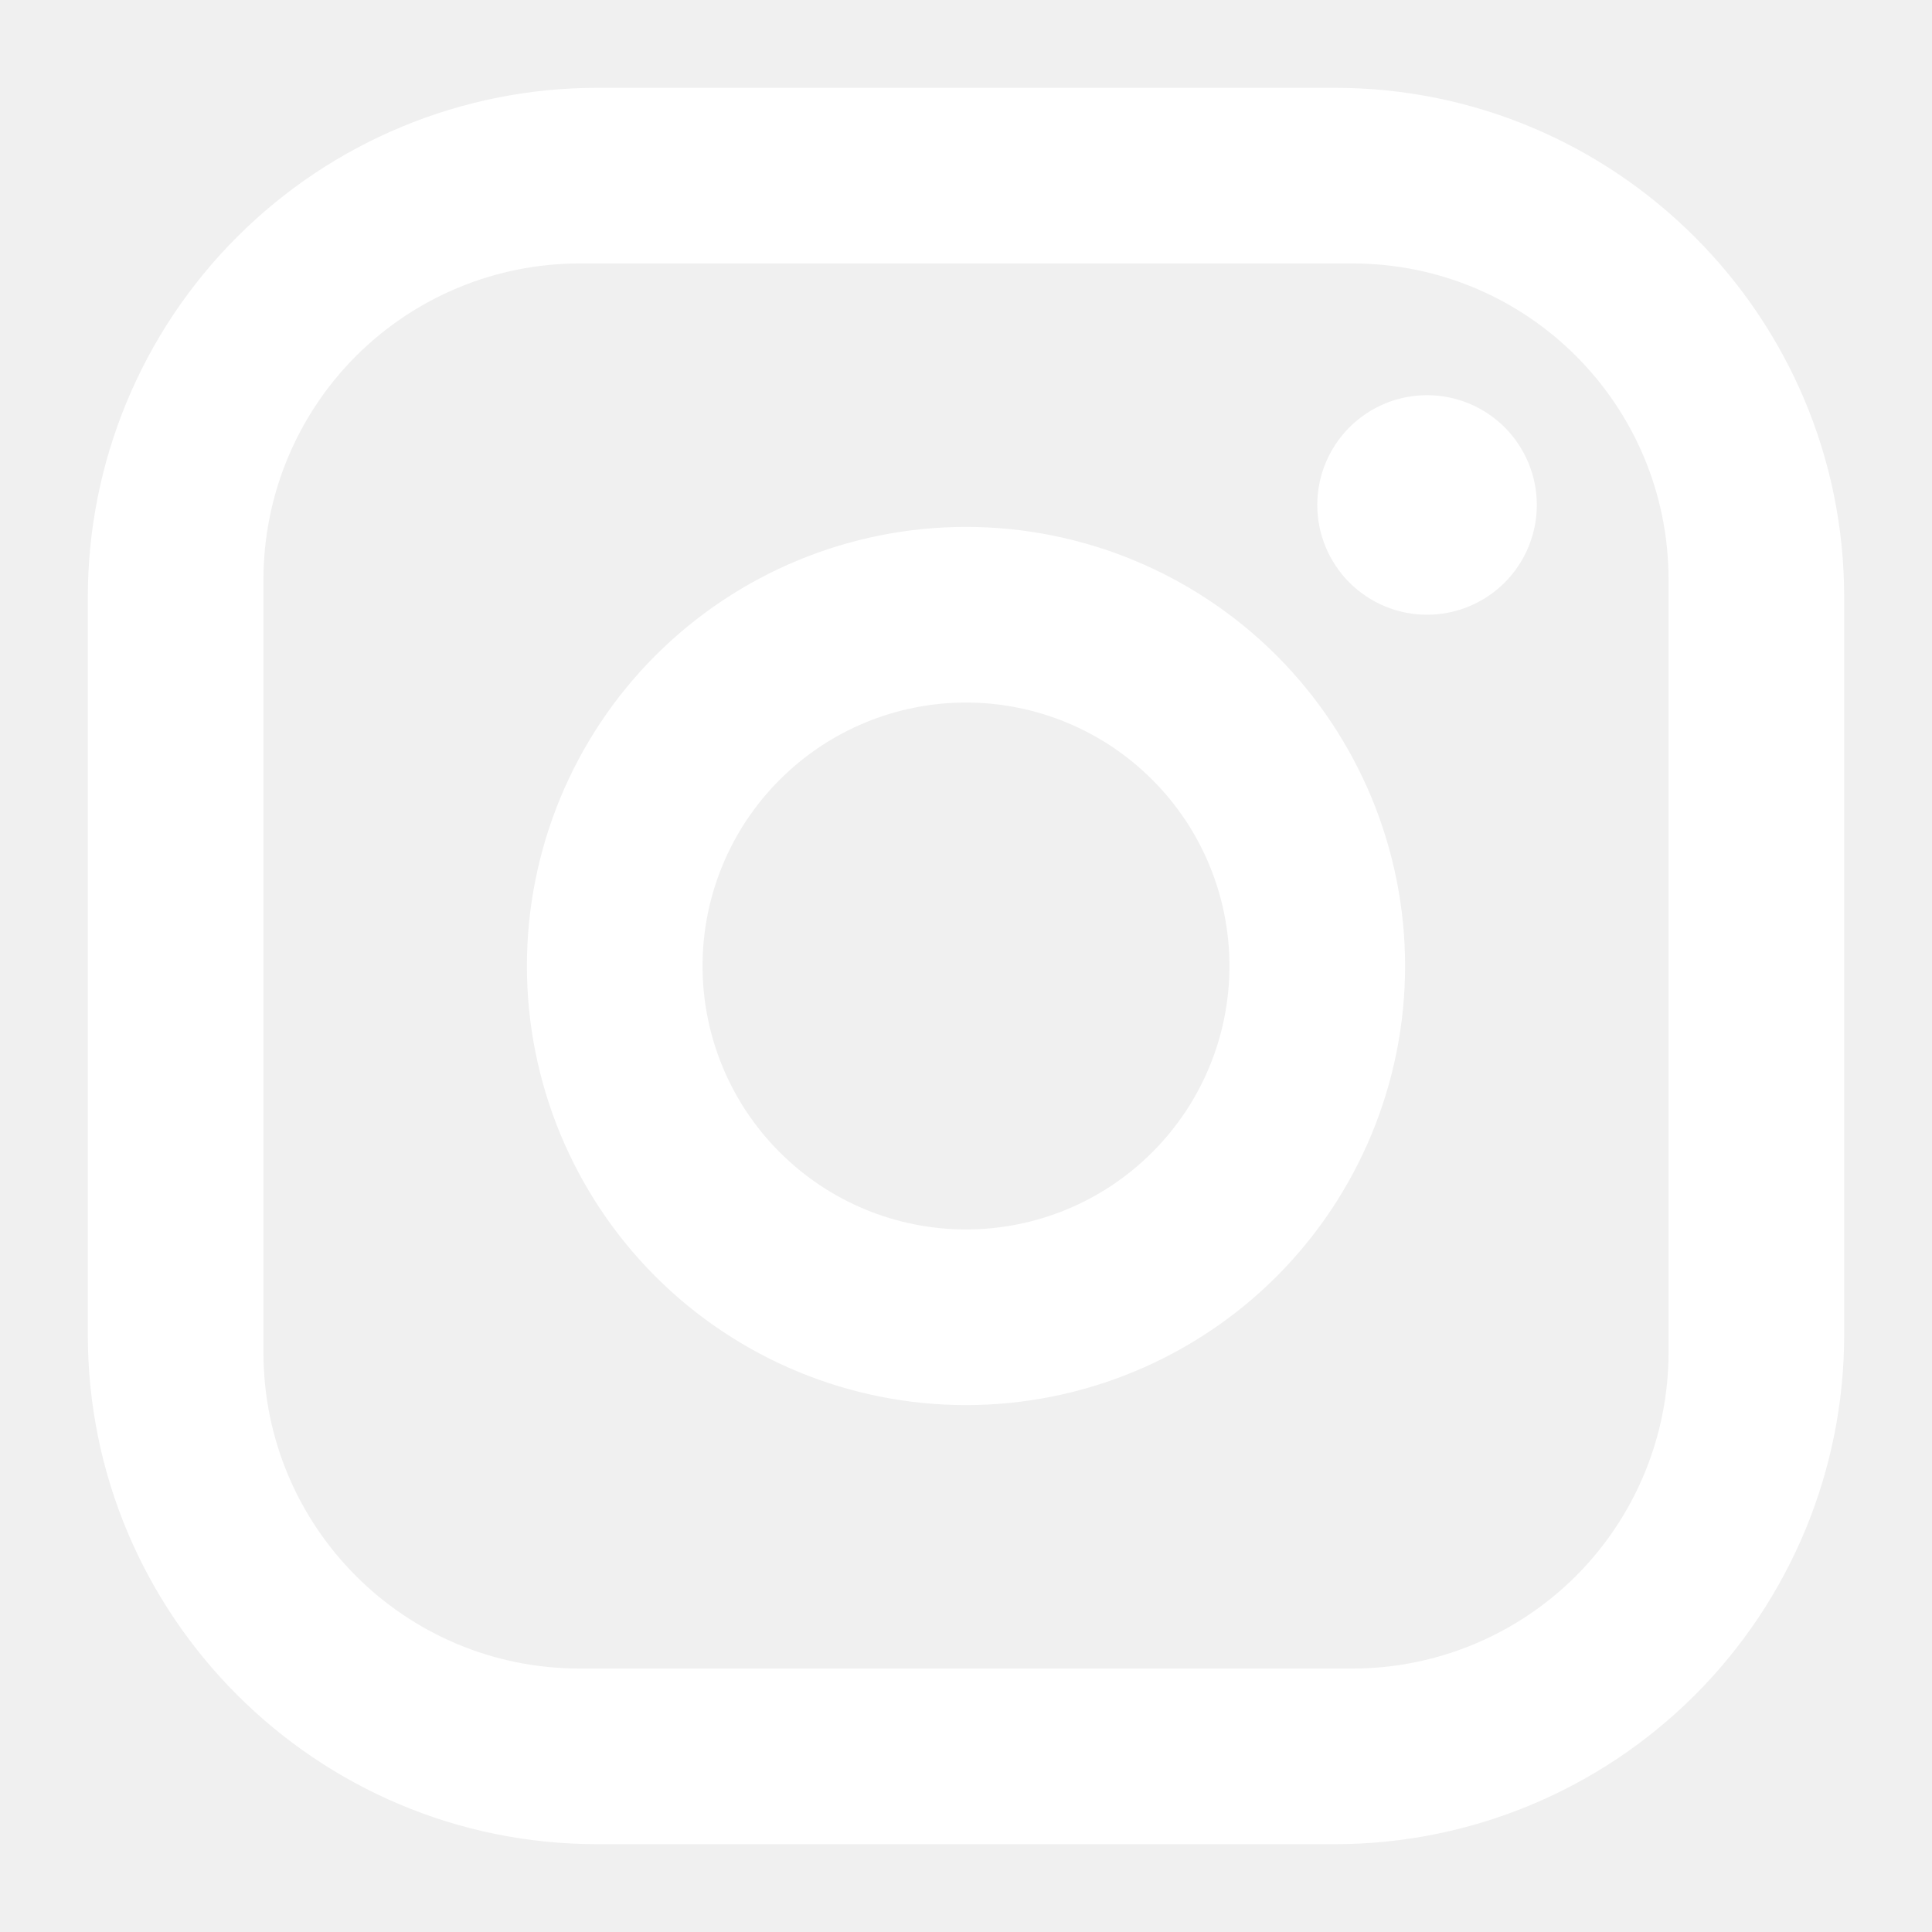
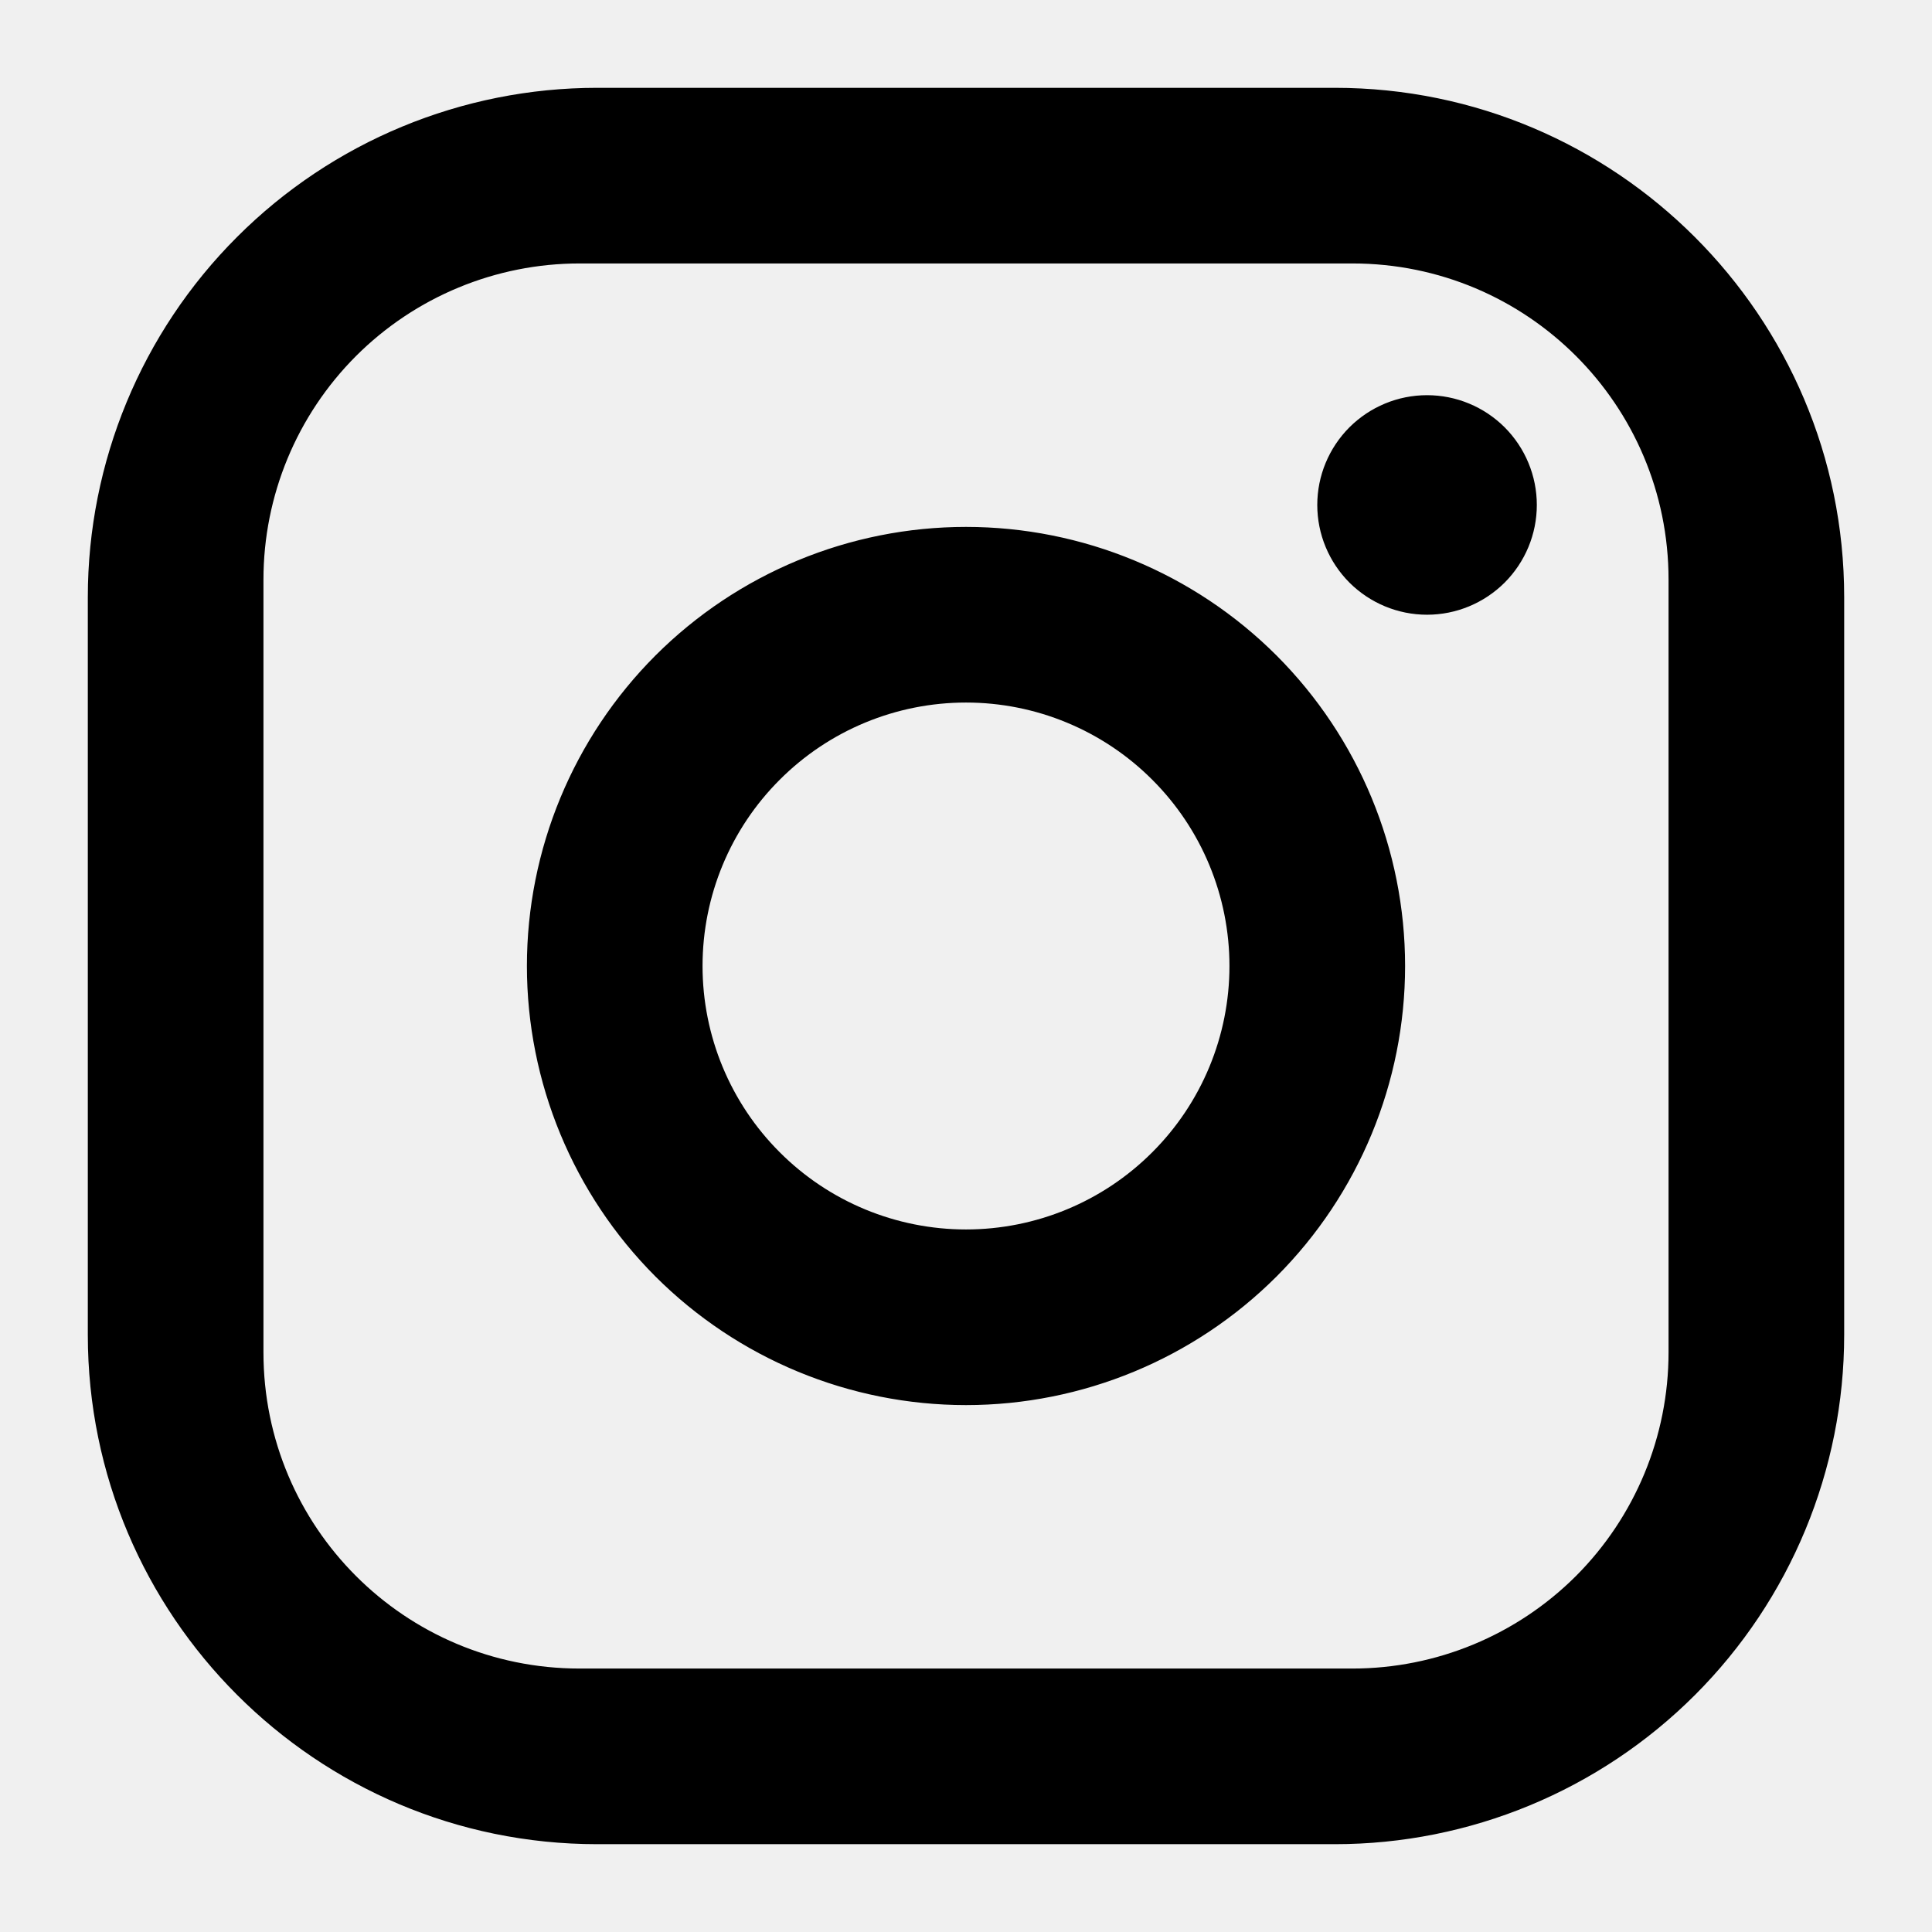
<svg xmlns="http://www.w3.org/2000/svg" width="22" height="22" viewBox="0 0 22 22" fill="none">
-   <path d="M5.8 0H14.2C17.4 0 20 2.6 20 5.8V14.2C20 15.738 19.389 17.213 18.301 18.301C17.213 19.389 15.738 20 14.2 20H5.8C2.6 20 0 17.4 0 14.2V5.8C0 4.262 0.611 2.786 1.699 1.699C2.786 0.611 4.262 0 5.8 0V0ZM5.6 2C4.645 2 3.73 2.379 3.054 3.054C2.379 3.73 2 4.645 2 5.6V14.4C2 16.39 3.61 18 5.6 18H14.4C15.355 18 16.27 17.621 16.946 16.946C17.621 16.27 18 15.355 18 14.4V5.6C18 3.61 16.39 2 14.4 2H5.6ZM15.25 3.5C15.582 3.5 15.899 3.632 16.134 3.866C16.368 4.101 16.5 4.418 16.5 4.75C16.5 5.082 16.368 5.399 16.134 5.634C15.899 5.868 15.582 6 15.25 6C14.918 6 14.601 5.868 14.366 5.634C14.132 5.399 14 5.082 14 4.75C14 4.418 14.132 4.101 14.366 3.866C14.601 3.632 14.918 3.5 15.25 3.5ZM10 5C11.326 5 12.598 5.527 13.536 6.464C14.473 7.402 15 8.674 15 10C15 11.326 14.473 12.598 13.536 13.536C12.598 14.473 11.326 15 10 15C8.674 15 7.402 14.473 6.464 13.536C5.527 12.598 5 11.326 5 10C5 8.674 5.527 7.402 6.464 6.464C7.402 5.527 8.674 5 10 5V5ZM10 7C9.204 7 8.441 7.316 7.879 7.879C7.316 8.441 7 9.204 7 10C7 10.796 7.316 11.559 7.879 12.121C8.441 12.684 9.204 13 10 13C10.796 13 11.559 12.684 12.121 12.121C12.684 11.559 13 10.796 13 10C13 9.204 12.684 8.441 12.121 7.879C11.559 7.316 10.796 7 10 7Z" transform="translate(1 1)" fill="white" />
+   <path d="M5.8 0H14.2C17.4 0 20 2.6 20 5.8V14.2C20 15.738 19.389 17.213 18.301 18.301C17.213 19.389 15.738 20 14.2 20H5.8C2.6 20 0 17.4 0 14.2V5.8C0 4.262 0.611 2.786 1.699 1.699C2.786 0.611 4.262 0 5.8 0V0ZM5.6 2C4.645 2 3.73 2.379 3.054 3.054C2.379 3.73 2 4.645 2 5.6V14.4C2 16.39 3.61 18 5.6 18H14.4C15.355 18 16.27 17.621 16.946 16.946C17.621 16.27 18 15.355 18 14.4V5.6C18 3.61 16.39 2 14.4 2H5.6ZM15.25 3.5C15.582 3.5 15.899 3.632 16.134 3.866C16.368 4.101 16.5 4.418 16.5 4.75C16.5 5.082 16.368 5.399 16.134 5.634C15.899 5.868 15.582 6 15.25 6C14.918 6 14.601 5.868 14.366 5.634C14.132 5.399 14 5.082 14 4.75C14 4.418 14.132 4.101 14.366 3.866C14.601 3.632 14.918 3.5 15.25 3.5ZM10 5C11.326 5 12.598 5.527 13.536 6.464C14.473 7.402 15 8.674 15 10C15 11.326 14.473 12.598 13.536 13.536C12.598 14.473 11.326 15 10 15C8.674 15 7.402 14.473 6.464 13.536C5.527 12.598 5 11.326 5 10C5 8.674 5.527 7.402 6.464 6.464C7.402 5.527 8.674 5 10 5V5ZM10 7C9.204 7 8.441 7.316 7.879 7.879C7.316 8.441 7 9.204 7 10C7 10.796 7.316 11.559 7.879 12.121C8.441 12.684 9.204 13 10 13C10.796 13 11.559 12.684 12.121 12.121C12.684 11.559 13 10.796 13 10C13 9.204 12.684 8.441 12.121 7.879C11.559 7.316 10.796 7 10 7Z" transform="translate(1 1)" fill="black" />
</svg>
